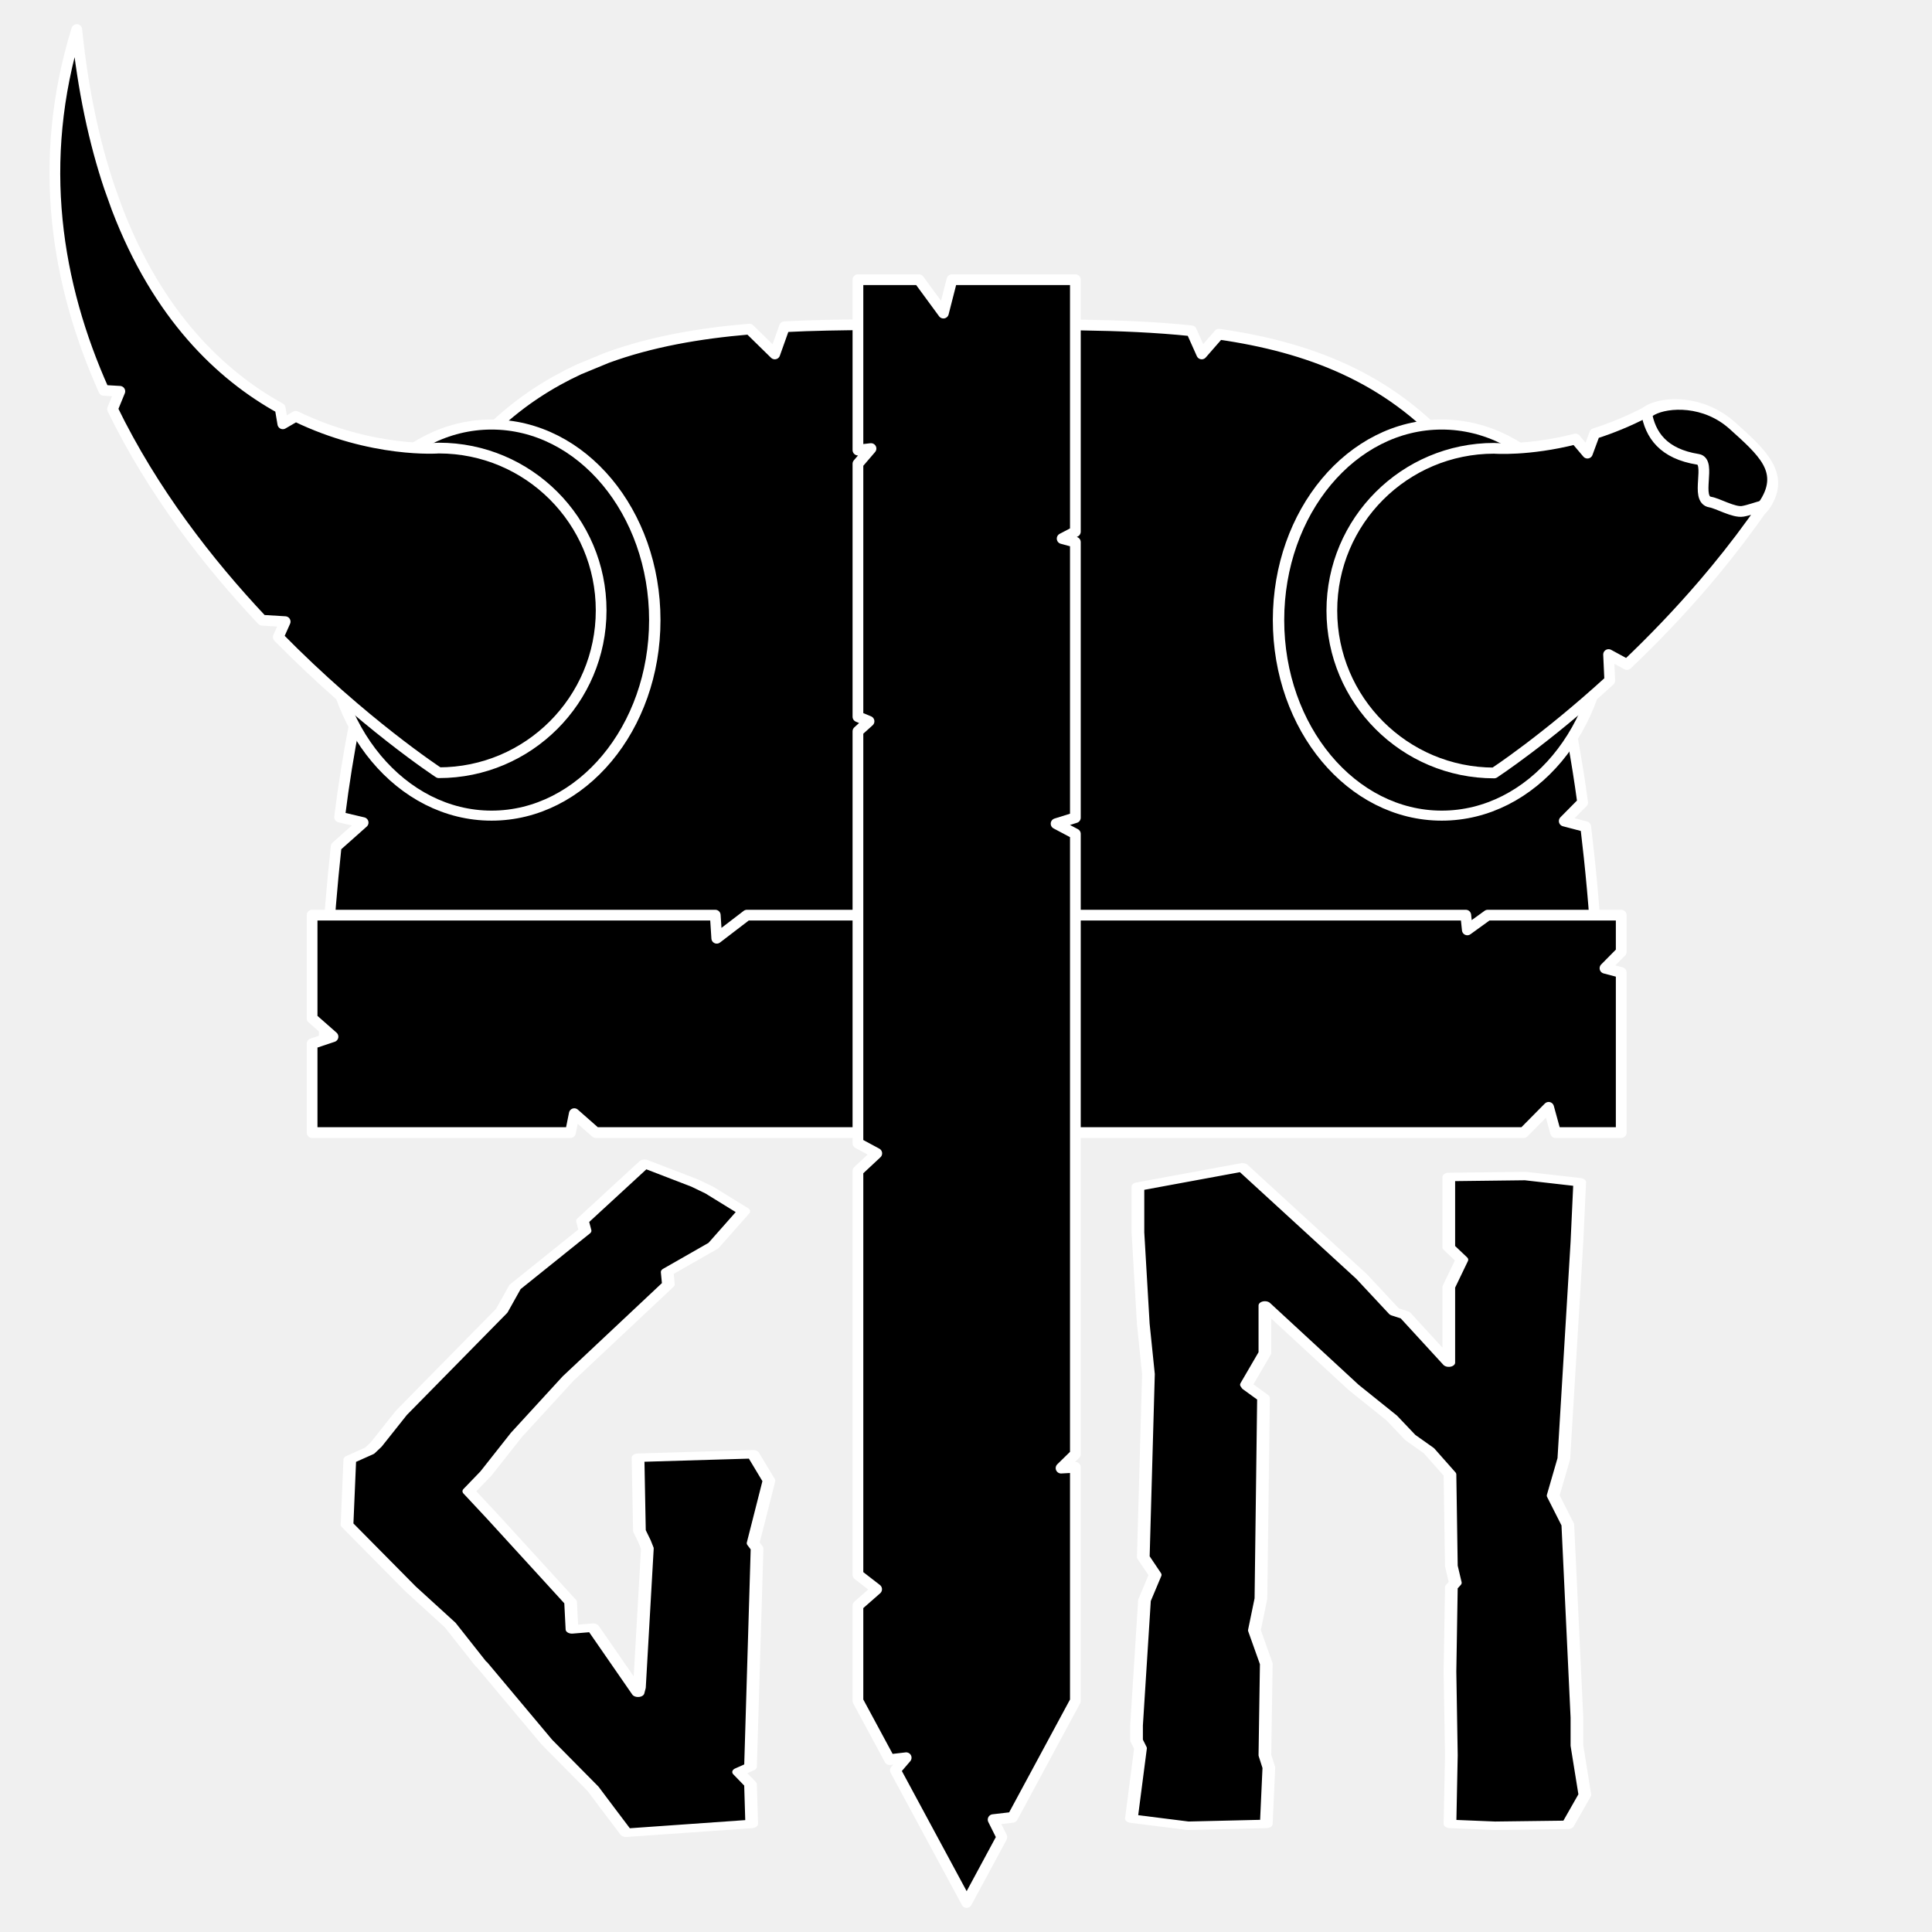
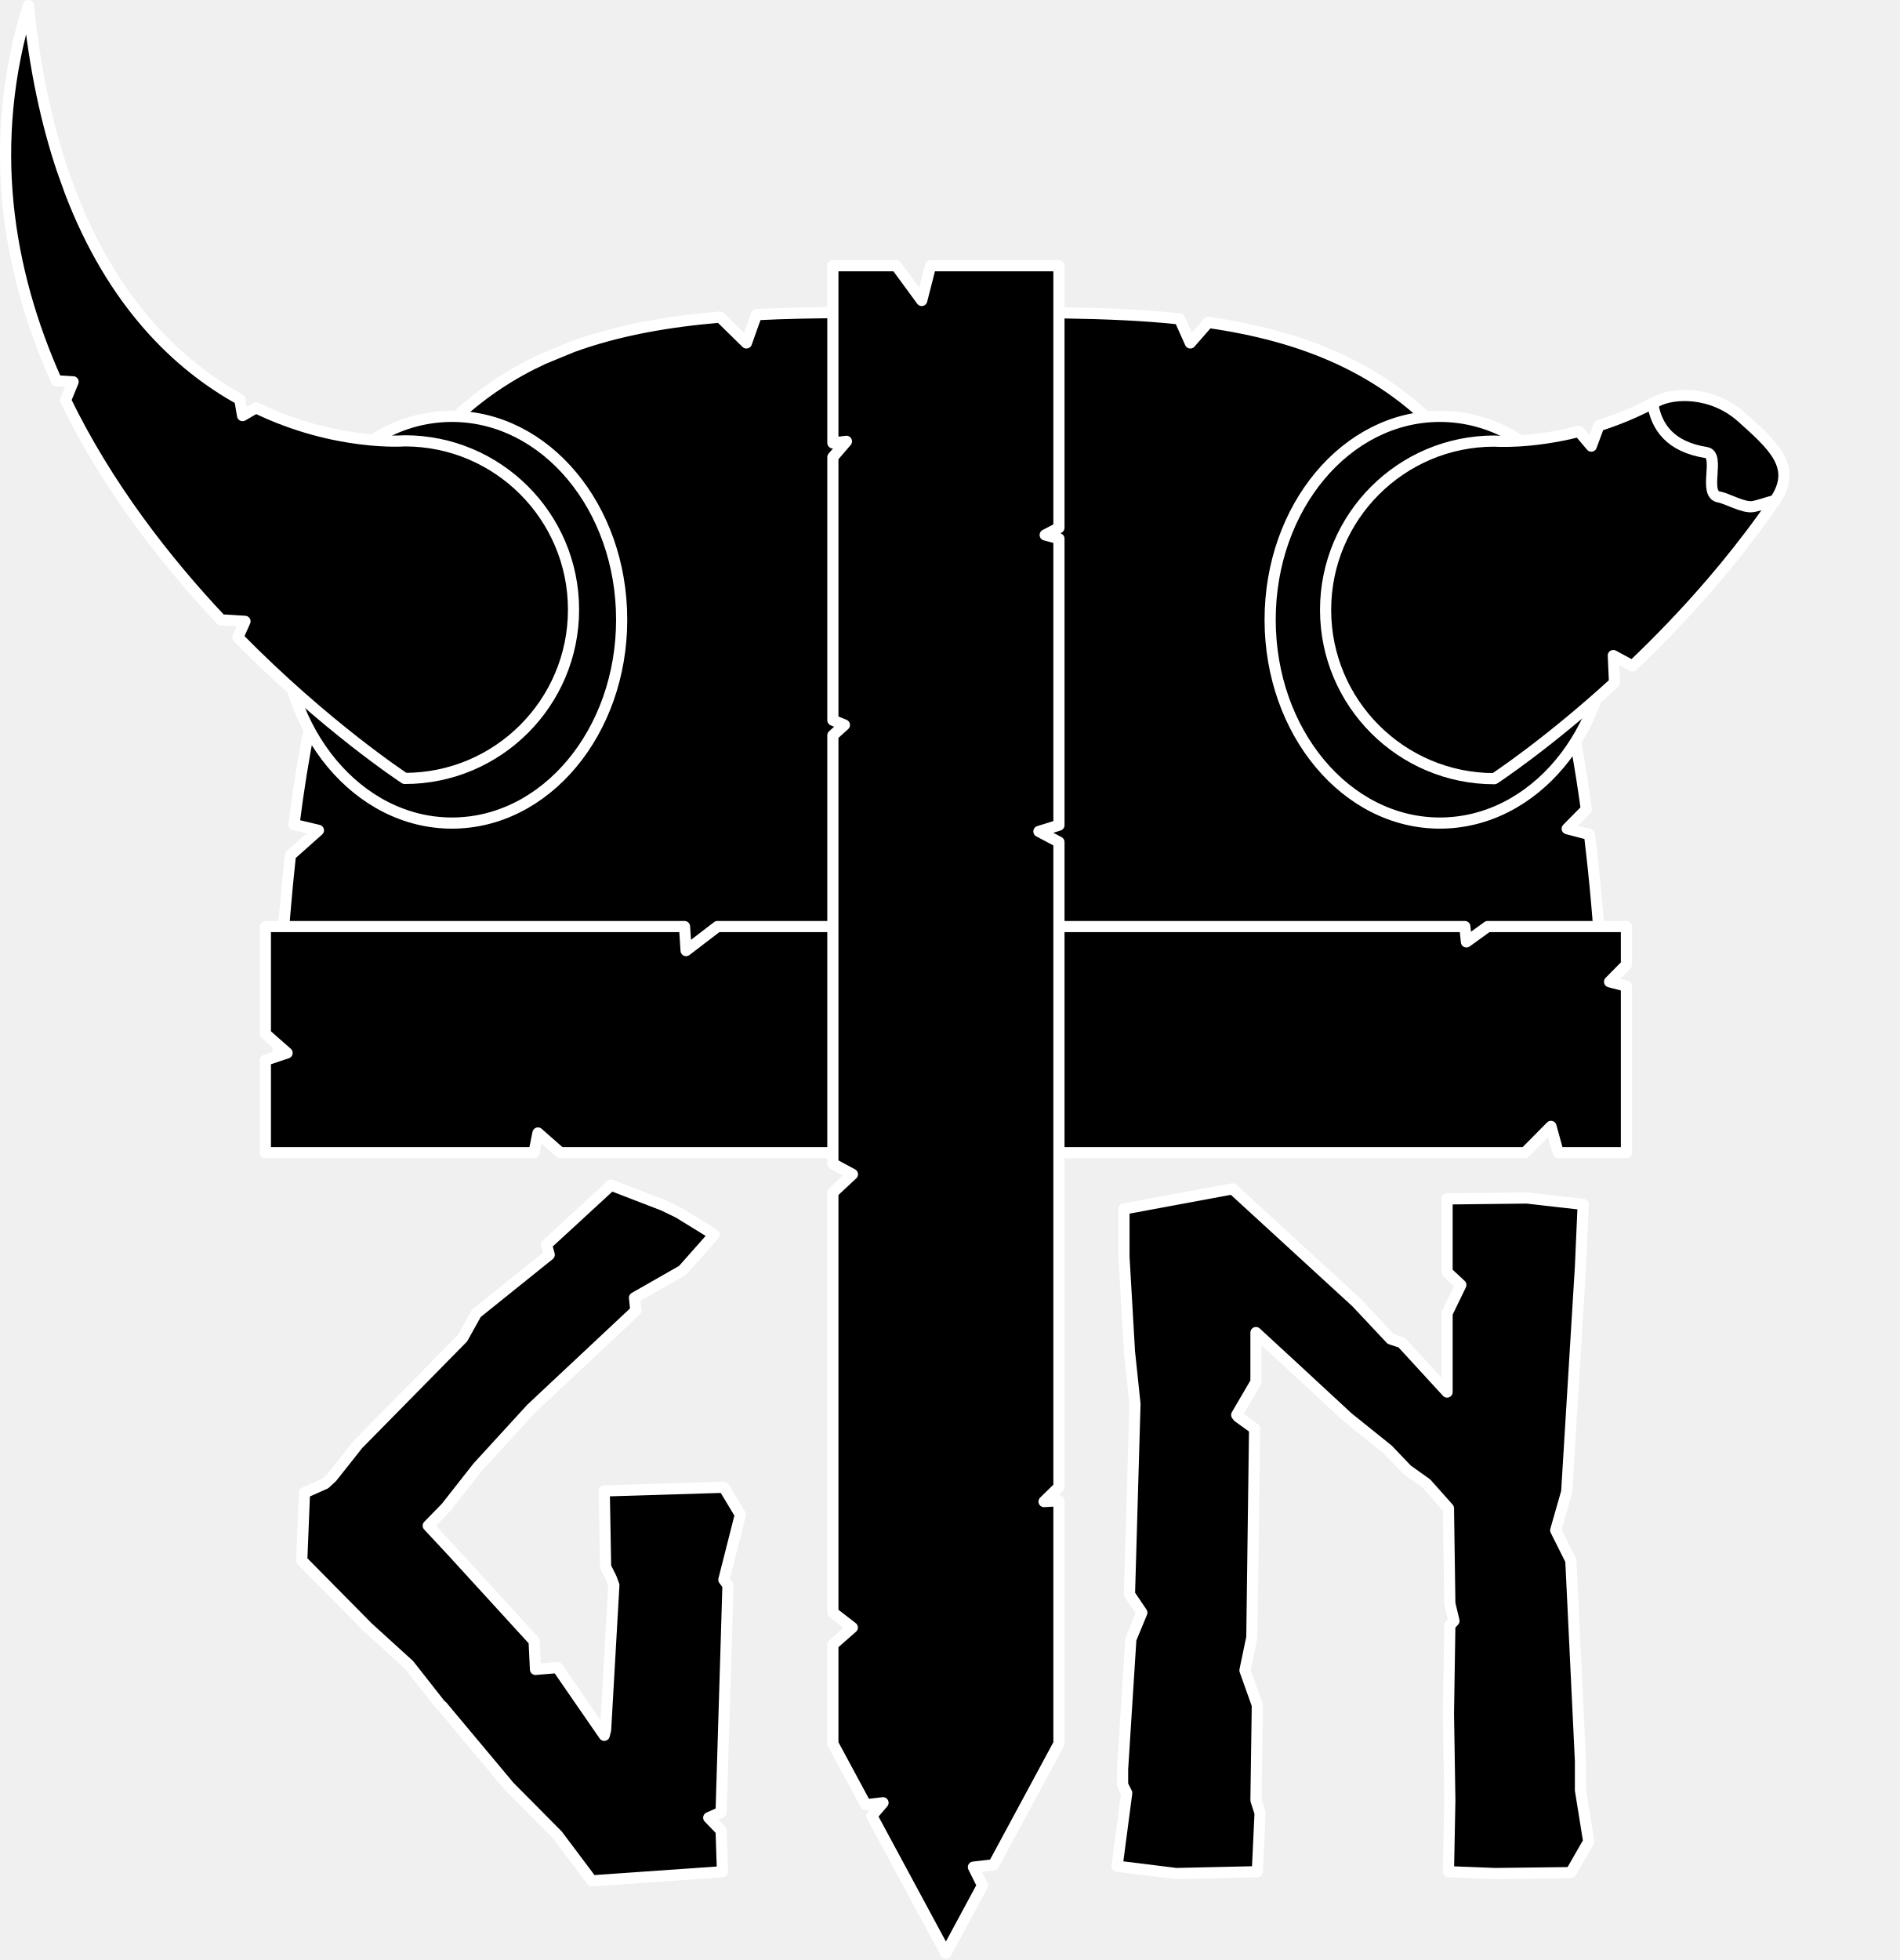
- <svg xmlns="http://www.w3.org/2000/svg" width="100%" height="100%" viewBox="0 0 5000 5000" version="1.1" xml:space="preserve" style="fill-rule:evenodd;clip-rule:evenodd;stroke-linecap:round;stroke-linejoin:round;stroke-miterlimit:1.5;">
-   <g transform="matrix(2.96511,3.65479e-32,-7.30957e-32,2.96511,-736.398,-4324.96)">
-     <path d="M933.061,1743.8C982.333,1741.3 1034.36,1742.11 1088.06,1742.11L1089.87,1742.11C1159.63,1742.15 1226.51,1740.87 1288.2,1747.34L1297.24,1767.54L1312.28,1750.31C1469.07,1772.85 1588.58,1855.87 1629.7,2159.01L1613.64,2175.24L1632.4,2180.18C1641.1,2252.87 1645.54,2321.07 1645.18,2419.84L530.943,2419.84C530.621,2328.84 534.358,2266.28 541.754,2197.55L565.297,2176.6L544.761,2171.76C574.501,1935.49 650.307,1828.9 753.867,1780.94L778.201,1770.9C816.552,1756.88 858.243,1749.6 902.447,1745.85L924.6,1767.54L933.061,1743.8Z" style="stroke:white;stroke-width:9.37px;" />
-   </g>
-   <g transform="matrix(-1.93087,0,0,1.70144,5537.77,-3154.9)">
-     <ellipse cx="935.6" cy="2797.44" rx="218.781" ry="297.443" style="stroke:white;stroke-width:15.26px;" />
-   </g>
-   <g transform="matrix(2.15736,1.94189,-1.34034,1.48907,3235.09,-4102.25)">
-     <path d="M1519.24,1513.69C1554.36,1513.69 1581.89,1513.12 1587.39,1559.88C1591.95,1598.64 1555.08,1649.52 1519.96,1649.52C1484.85,1649.52 1446.2,1607.46 1455.59,1569.2C1460.65,1548.61 1484.12,1513.69 1519.24,1513.69Z" style="stroke:white;stroke-width:11.14px;" />
-   </g>
-   <g transform="matrix(1.93087,0,0,1.70144,-534.374,-3154.9)">
-     <ellipse cx="935.6" cy="2797.44" rx="218.781" ry="297.443" style="stroke:white;stroke-width:15.26px;" />
-   </g>
-   <g transform="matrix(-2.96511,0,0,2.96511,5727.93,-4324.96)">
-     <path d="M651.083,2270.25L652.416,2257.37L1279.85,2257.37L1306.18,2277.54L1307.48,2257.37L1659.37,2257.37L1659.37,2347.41L1641.13,2363.46L1659.37,2369.57L1659.37,2447.15L1433.86,2447.15L1430.53,2430.63L1411.76,2447.15L1156.1,2447.15L1130.9,2424.94L1127.22,2447.15L601.903,2447.15L580.102,2425.11L574.041,2447.15L516.761,2447.15L516.761,2307.44L530.924,2303.71L516.761,2289.39L516.761,2257.37L633.255,2257.37L651.083,2270.25Z" style="stroke:white;stroke-width:9.37px;" />
-   </g>
-   <path d="M2220.33,1164.79L2220.33,723.91L2378.13,723.91L2441.52,810.293L2463.64,723.91L2783.06,723.91L2783.06,1375.91L2748.84,1393.86L2783.06,1403.07L2783.06,2116.09L2733.16,2131.68L2783.06,2158.14L2783.06,3763.21L2746.01,3799.46L2783.06,3797.39L2783.06,4401.82L2620.48,4703.32L2570.18,4709.18L2592.82,4754.6L2501.7,4923.59L2317.25,4581.55L2345.18,4548.98L2302.38,4553.97L2220.33,4401.82L2220.33,4155.43L2268.72,4112.93L2220.33,4075.49L2220.33,3030.39L2269.05,2984.89L2220.33,2958.67L2220.33,1892.6L2249.04,1866.73L2220.33,1854.89L2220.33,1200.29L2254.15,1160.85L2220.33,1164.79Z" style="stroke:white;stroke-width:27.78px;" />
-   <g transform="matrix(51.3383,0,0,34.1759,-72191.2,-123181)">
-     <path d="M1438.35,3714.71L1438.42,3720.25L1438.68,3721.05L1438.82,3721.58L1438.42,3732.11L1438.35,3732.51L1436.08,3727.58L1435.02,3727.71L1434.95,3725.64L1431.02,3719.18L1429.82,3717.25L1430.68,3715.91L1432.22,3712.98L1434.82,3708.72L1439.88,3701.58L1439.82,3700.65L1442.15,3698.65L1443.68,3696.05L1441.95,3694.45L1441.22,3693.92L1438.68,3692.45L1435.55,3696.78L1435.68,3697.52L1432.15,3701.78L1431.48,3703.58L1426.42,3711.31L1425.15,3713.71L1424.82,3714.18L1423.82,3714.85L1423.68,3719.78L1426.88,3724.64L1428.88,3727.38L1430.42,3730.31L1430.48,3730.38L1433.75,3736.24L1436.08,3739.78L1436.88,3741.38L1437.75,3743.11L1444.08,3742.44L1444.02,3739.44L1443.42,3738.51L1444.02,3738.11L1444.35,3721.58L1444.15,3721.18L1444.95,3716.45L1444.15,3714.45L1438.35,3714.71Z" style="fill-rule:nonzero;stroke:white;stroke-width:0.64px;stroke-linecap:butt;stroke-miterlimit:1.414;" />
-     <path d="M1485.68,3736.51L1485.68,3734.38L1485.22,3719.78L1484.48,3717.58L1485.02,3714.78L1485.68,3698.38L1485.82,3693.85L1483.08,3693.38L1479.22,3693.45L1479.22,3698.78L1479.88,3699.72L1479.22,3701.78L1479.22,3707.51L1477.02,3703.91L1476.48,3703.65L1474.82,3700.98L1468.82,3692.72L1463.55,3694.18L1463.55,3697.65L1463.82,3704.58L1464.08,3708.38L1463.82,3722.24L1464.42,3723.58L1463.88,3725.51L1463.48,3734.98L1463.48,3736.11L1463.68,3736.71L1463.22,3742.04L1466.08,3742.58L1470.02,3742.44L1470.15,3738.18L1469.95,3737.24L1470.02,3730.31L1469.42,3727.78L1469.75,3725.38L1469.88,3710.18L1469.08,3709.31L1469.02,3709.18L1469.95,3706.78L1469.95,3703.18L1471.68,3705.58L1474.42,3709.38L1476.35,3711.71L1477.28,3713.18L1478.22,3714.18L1479.28,3715.98L1479.35,3722.91L1479.55,3724.18L1479.35,3724.51L1479.28,3730.91L1479.35,3737.24L1479.28,3742.44L1481.55,3742.58L1485.22,3742.51L1486.08,3740.24L1485.68,3736.51Z" style="fill-rule:nonzero;stroke:white;stroke-width:0.64px;stroke-linecap:butt;stroke-miterlimit:1.414;" />
-   </g>
-   <g transform="matrix(2.72113,0,0,2.72113,-115.396,-3715.62)">
-     <path d="M141.161,1736.74C96.095,1636.09 76.565,1519.52 115.409,1393.55C121.347,1451.52 132.15,1501.08 146.371,1543.43L153.597,1563.6C192.658,1665.85 252.46,1722.47 308.88,1753.73L311.383,1768.55L323.682,1761.41C396.43,1796.66 459.766,1791.62 459.766,1791.62C544.969,1791.62 614.143,1860.8 614.143,1946C614.143,2031.2 544.969,2100.38 459.766,2100.38C459.766,2100.38 387.394,2053.1 307.089,1971.33L313.613,1956.7L291.738,1955.37C240.398,1900.85 187.513,1832.81 149.461,1754.52L156.378,1737.63L141.161,1736.74Z" style="stroke:white;stroke-width:10.21px;" />
-   </g>
-   <g transform="matrix(2.72113,0,0,2.72113,-114.583,-3715.01)">
-     <path d="M1558.75,1777.59C1574.31,1772.62 1590.93,1765.96 1607.94,1757.03C1611.5,1779.08 1624.17,1796.87 1657.02,1802.11C1670.25,1804.22 1653.7,1840.36 1668.64,1842.75C1675.71,1843.87 1691.08,1852.95 1699.56,1851.55C1705.3,1850.61 1713.08,1847.63 1719.98,1845.92C1705.26,1867.39 1689.76,1887.75 1673.97,1906.89L1662.63,1920.4C1638.06,1949.09 1613.08,1974.83 1589.49,1997.27L1571.98,1987.77L1573.11,2012.53C1511.56,2068.76 1463.17,2100.38 1463.17,2100.38C1377.97,2100.38 1308.79,2031.2 1308.79,1946C1308.79,1860.8 1377.97,1791.62 1463.17,1791.62C1463.17,1791.62 1495.51,1794.2 1540.51,1782.8L1551.87,1796.21L1558.75,1777.59Z" style="stroke:white;stroke-width:10.21px;" />
+ <svg xmlns="http://www.w3.org/2000/svg" width="100%" height="100%" viewBox="0 0 851 878" version="1.1" xml:space="preserve" style="fill-rule:evenodd;clip-rule:evenodd;stroke-linecap:round;stroke-linejoin:round;stroke-miterlimit:1.5;">
+   <g>
+     <path d="M338.956,140.957c26.298,-1.336 54.063,-0.903 82.729,-0.903l0.961,0c37.232,0.021 72.933,-0.662 105.855,2.789l4.823,10.78l8.028,-9.192c83.686,12.026 147.466,56.34 169.414,218.127l-8.571,8.666l10.013,2.635c4.645,38.794 7.011,75.196 6.824,127.911l-594.694,0c-0.172,-48.566 1.823,-81.956 5.77,-118.639l12.566,-11.179l-10.961,-2.586c15.873,-126.104 56.332,-182.991 111.604,-208.589l12.988,-5.359c20.468,-7.483 42.72,-11.368 66.312,-13.367l11.824,11.572l4.515,-12.666Z" style="stroke:#fff;stroke-width:5px;" />
+     <ellipse cx="645.138" cy="277.607" rx="76.039" ry="91.095" style="stroke:#fff;stroke-width:5px;" />
+     <path d="M780.592,187.094c13.638,12.276 24.466,21.743 15.321,36.201c-7.578,11.982 -34.17,12.732 -47.807,0.457c-13.638,-12.275 -18.499,-37.056 -5.622,-44.028c6.931,-3.752 24.471,-4.905 38.108,7.37Z" style="stroke:#fff;stroke-width:5px;" />
+     <ellipse cx="202.502" cy="277.607" rx="76.039" ry="91.095" style="stroke:#fff;stroke-width:5px;" />
+     <path d="M657.045,421.931l-0.711,-6.874l-334.873,0l-14.052,10.765l-0.696,-10.765l-187.809,0l0,48.057l9.731,8.565l-9.731,3.26l0,41.41l120.356,0l1.781,-8.818l10.018,8.818l136.45,0l13.451,-11.857l1.963,11.857l280.371,0l11.635,-11.764l3.236,11.764l30.571,0l0,-74.57l-7.559,-1.989l7.559,-7.643l0,-17.09l-62.175,0l-9.516,6.874Z" style="stroke:#fff;stroke-width:5px;" />
+     <path d="M373.174,198.409l0,-79.359l28.403,0l11.411,15.549l3.981,-15.549l57.497,0l0,117.361l-6.161,3.23l6.161,1.658l0,128.343l-8.983,2.807l8.983,4.762l0,288.913l-6.669,6.525l6.669,-0.373l0,108.797l-29.265,54.27l-9.054,1.056l4.076,8.176l-16.403,30.418l-33.2,-61.568l5.026,-5.862l-7.703,0.898l-14.769,-27.388l0,-44.349l8.711,-7.65l-8.711,-6.74l0,-188.117l8.77,-8.19l-8.77,-4.72l0,-191.893l5.168,-4.656l-5.168,-2.131l0,-117.829l6.088,-7.099l-6.088,0.71Z" style="stroke:#fff;stroke-width:5px;" />
+     <path d="M270.732,667.87l0.616,34.033l2.464,4.921l1.232,3.28l-3.696,64.786l-0.616,2.46l-20.946,-30.343l-9.857,0.82l-0.616,-12.711l-36.348,-39.773l-11.089,-11.891l8.009,-8.201l14.169,-18.042l24.027,-26.242l46.82,-43.874l-0.616,-5.74l21.562,-12.302l14.169,-15.991l-16.017,-9.844l-6.777,-3.281l-23.41,-9.022l-28.955,26.657l1.232,4.511l-32.651,26.242l-6.16,11.071l-46.821,47.564l-11.705,14.762l-3.08,2.87l-9.241,4.1l-1.232,30.343l29.57,29.933l18.482,16.811l14.17,18.042l0.616,0.41l30.187,36.083l21.562,21.732l7.392,9.841l8.009,10.661l58.526,-4.101l-0.616,-18.451l-5.545,-5.741l5.545,-2.46l3.08,-101.689l-1.848,-2.46l7.393,-29.113l-7.393,-12.301l-53.597,1.64Z" style="fill-rule:nonzero;stroke:#fff;stroke-width:5px;stroke-linecap:butt;stroke-miterlimit:1.414;" />
+     <path d="M708.134,801.951l0,-13.121l-4.312,-89.799l-6.777,-13.532l4.928,-17.222l6.161,-100.87l1.232,-27.883l-25.258,-2.87l-35.732,0.41l0,32.803l6.161,5.741l-6.161,12.711l0,35.264l-20.33,-22.143l-4.928,-1.64l-15.402,-16.401l-55.445,-50.846l-48.669,9.021l0,21.322l2.464,42.645l2.465,23.372l-2.465,85.289l5.545,8.201l-4.928,11.891l-3.697,58.226l0,6.971l1.848,3.69l-4.312,32.804l26.49,3.28l36.348,-0.82l1.232,-26.243l-1.848,-5.74l0.616,-42.645l-5.545,-15.581l3.081,-14.762l1.232,-93.49l-7.393,-5.33l-0.616,-0.82l8.625,-14.762l0,-22.142l16.017,14.761l25.259,23.373l17.866,14.351l8.624,9.021l8.625,6.151l9.857,11.071l0.616,42.645l1.848,7.79l-1.848,2.051l-0.616,39.364l0.616,38.954l-0.616,31.983l20.946,0.82l33.884,-0.41l8.008,-13.941l-3.696,-22.963Z" style="fill-rule:nonzero;stroke:#fff;stroke-width:5px;stroke-linecap:butt;stroke-miterlimit:1.414;" />
+     <path d="M25.304,170.596c-22.073,-49.297 -31.639,-106.394 -12.613,-168.096c2.908,28.394 8.2,52.667 15.165,73.414l3.539,9.875c19.133,50.084 48.424,77.816 76.059,93.13l1.226,7.26l6.024,-3.498c35.632,17.267 66.654,14.798 66.654,14.798c41.733,0 75.615,33.882 75.615,75.614c0,41.733 -33.882,75.615 -75.615,75.615c0,0 -35.448,-23.158 -74.782,-63.206l3.196,-7.166l-10.714,-0.652c-25.147,-26.707 -51.05,-60.032 -69.688,-98.38l3.388,-8.271l-7.454,-0.437Z" style="stroke:#fff;stroke-width:5px;" />
+     <path d="M716.371,190.715c7.62,-2.434 15.76,-5.698 24.092,-10.069c1.744,10.797 7.953,19.513 24.041,22.078c6.48,1.033 -1.624,18.738 5.692,19.905c3.463,0.552 10.991,5 15.144,4.314c2.812,-0.465 6.622,-1.92 10,-2.759c-7.21,10.517 -14.801,20.487 -22.532,29.865l-5.558,6.613c-12.034,14.054 -24.269,26.663 -35.824,37.653l-8.575,-4.654l0.554,12.13c-30.147,27.542 -53.85,43.027 -53.85,43.027c-41.733,0 -75.614,-33.882 -75.614,-75.614c0,-41.733 33.881,-75.615 75.614,-75.615c0,0 15.84,1.261 37.884,-4.32l5.56,6.566l3.372,-9.12Z" style="stroke:#fff;stroke-width:5px;" />
  </g>
</svg>
